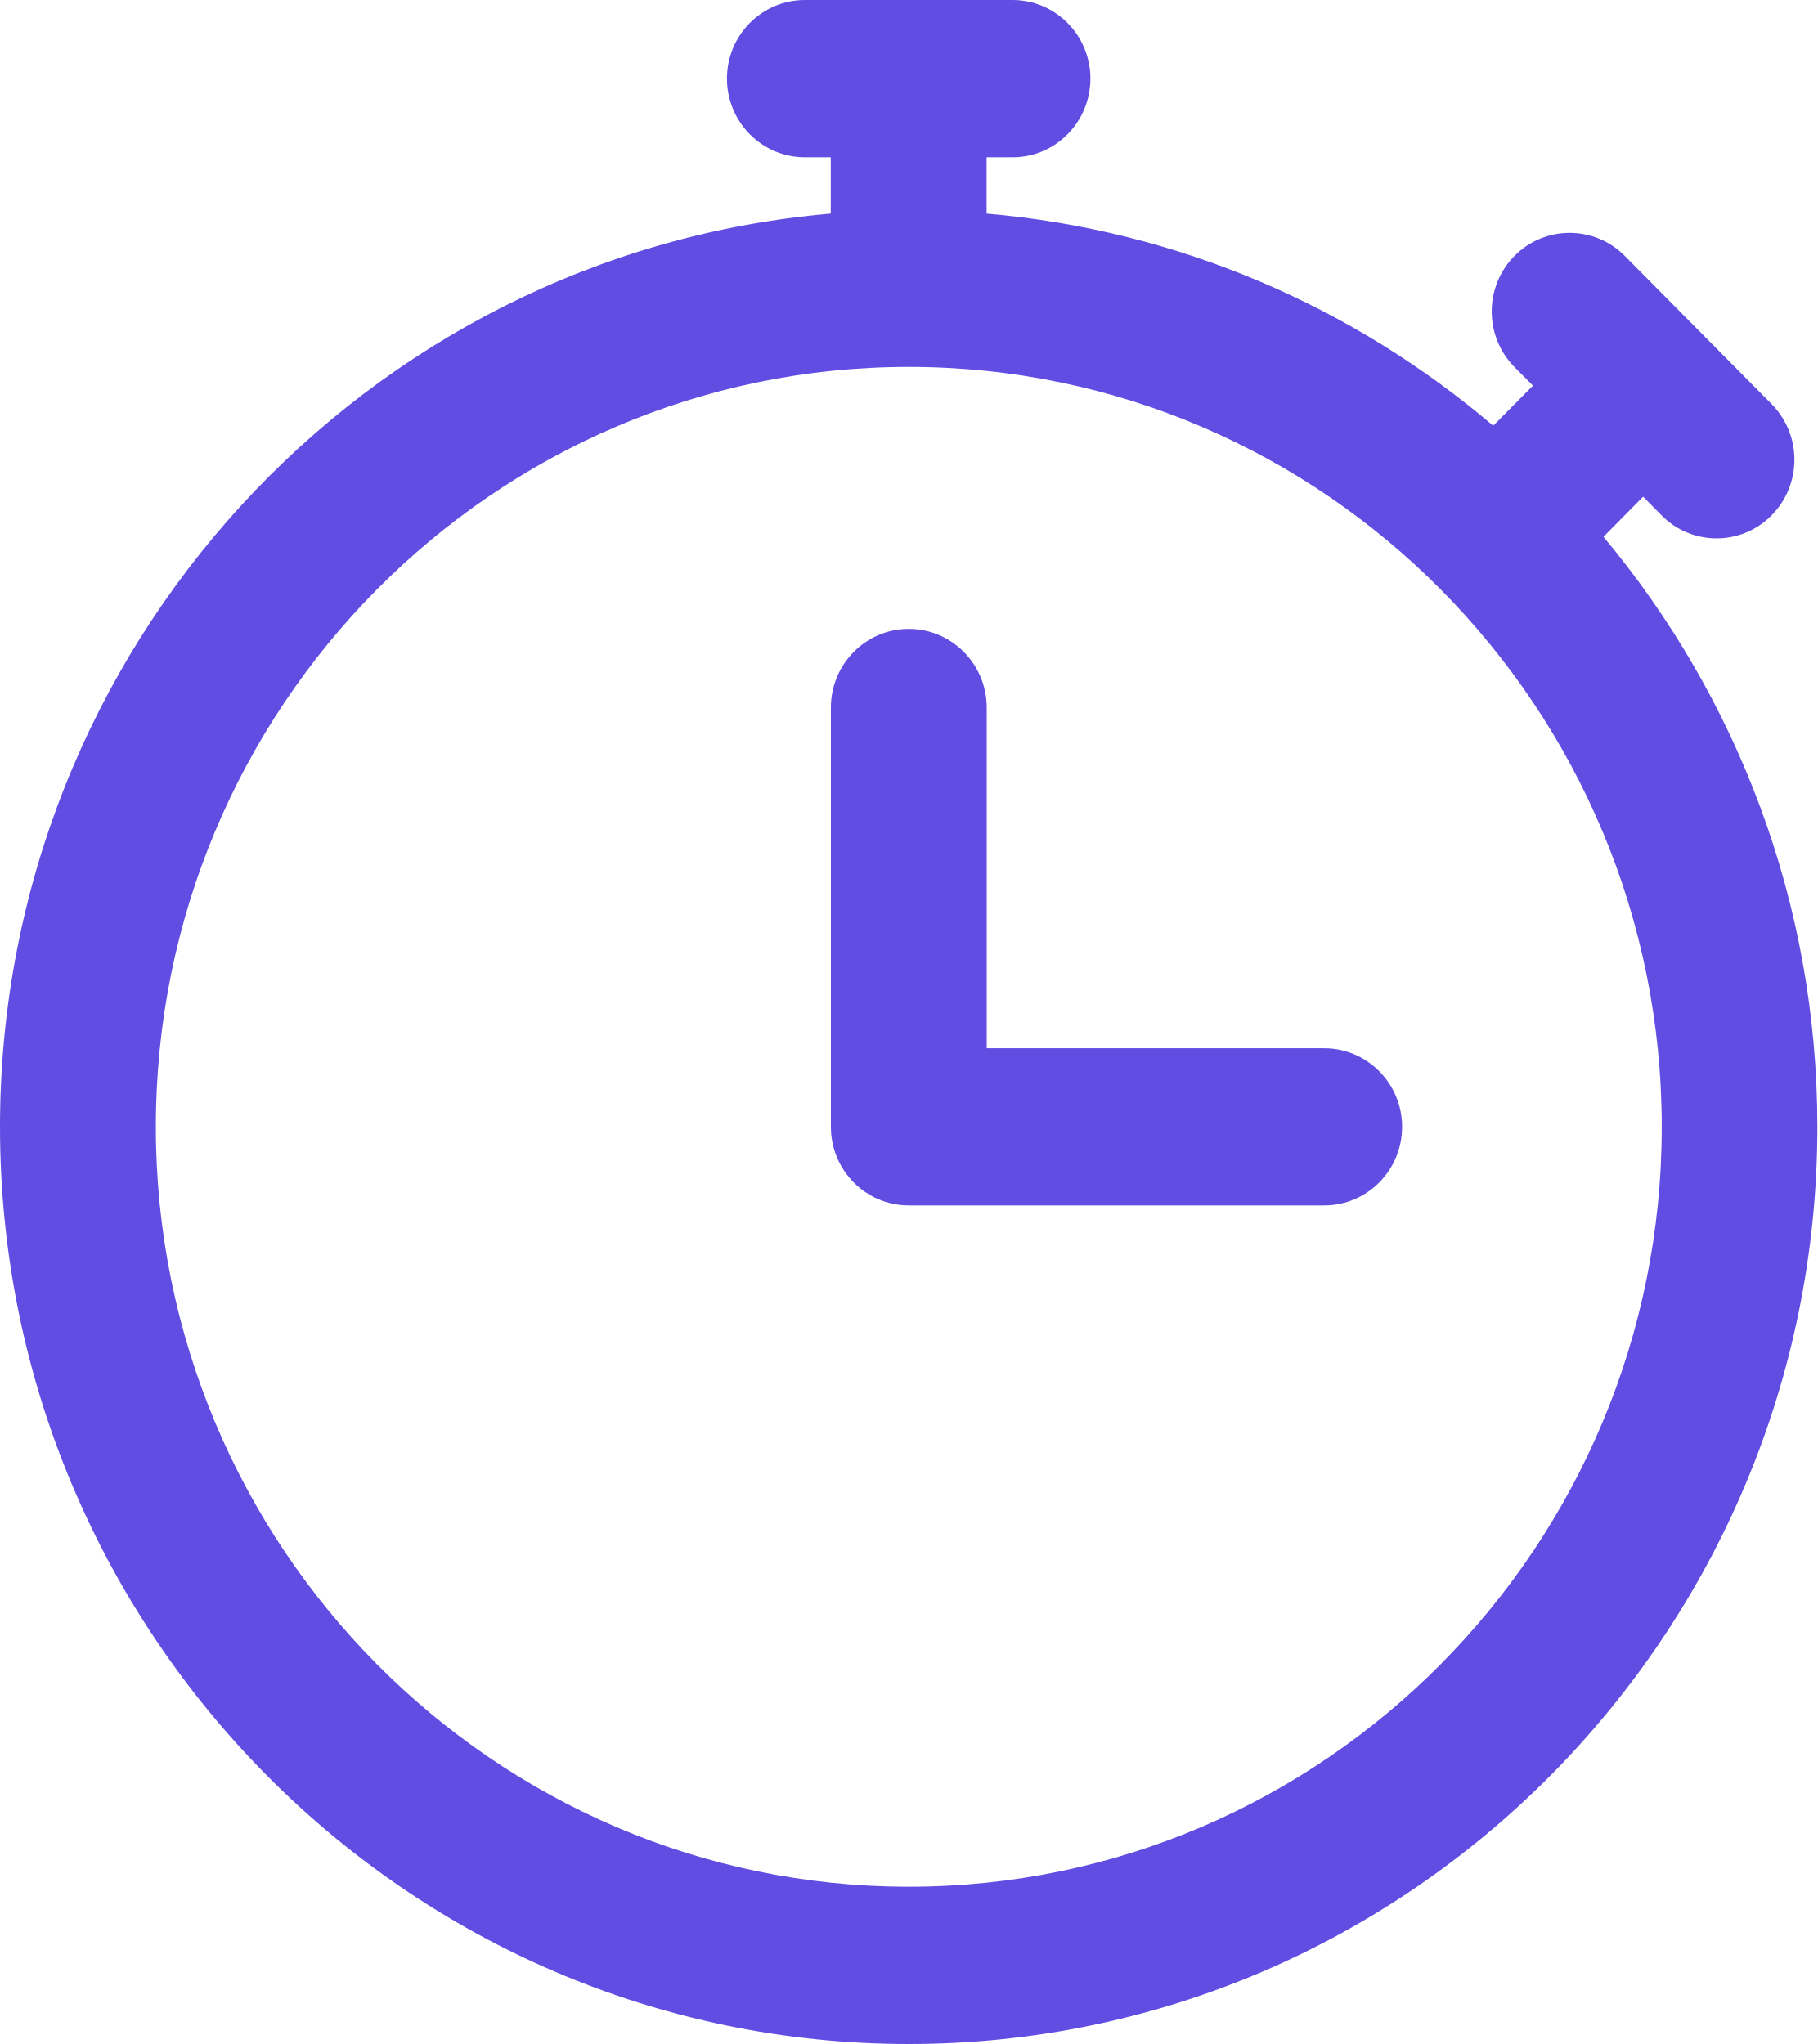
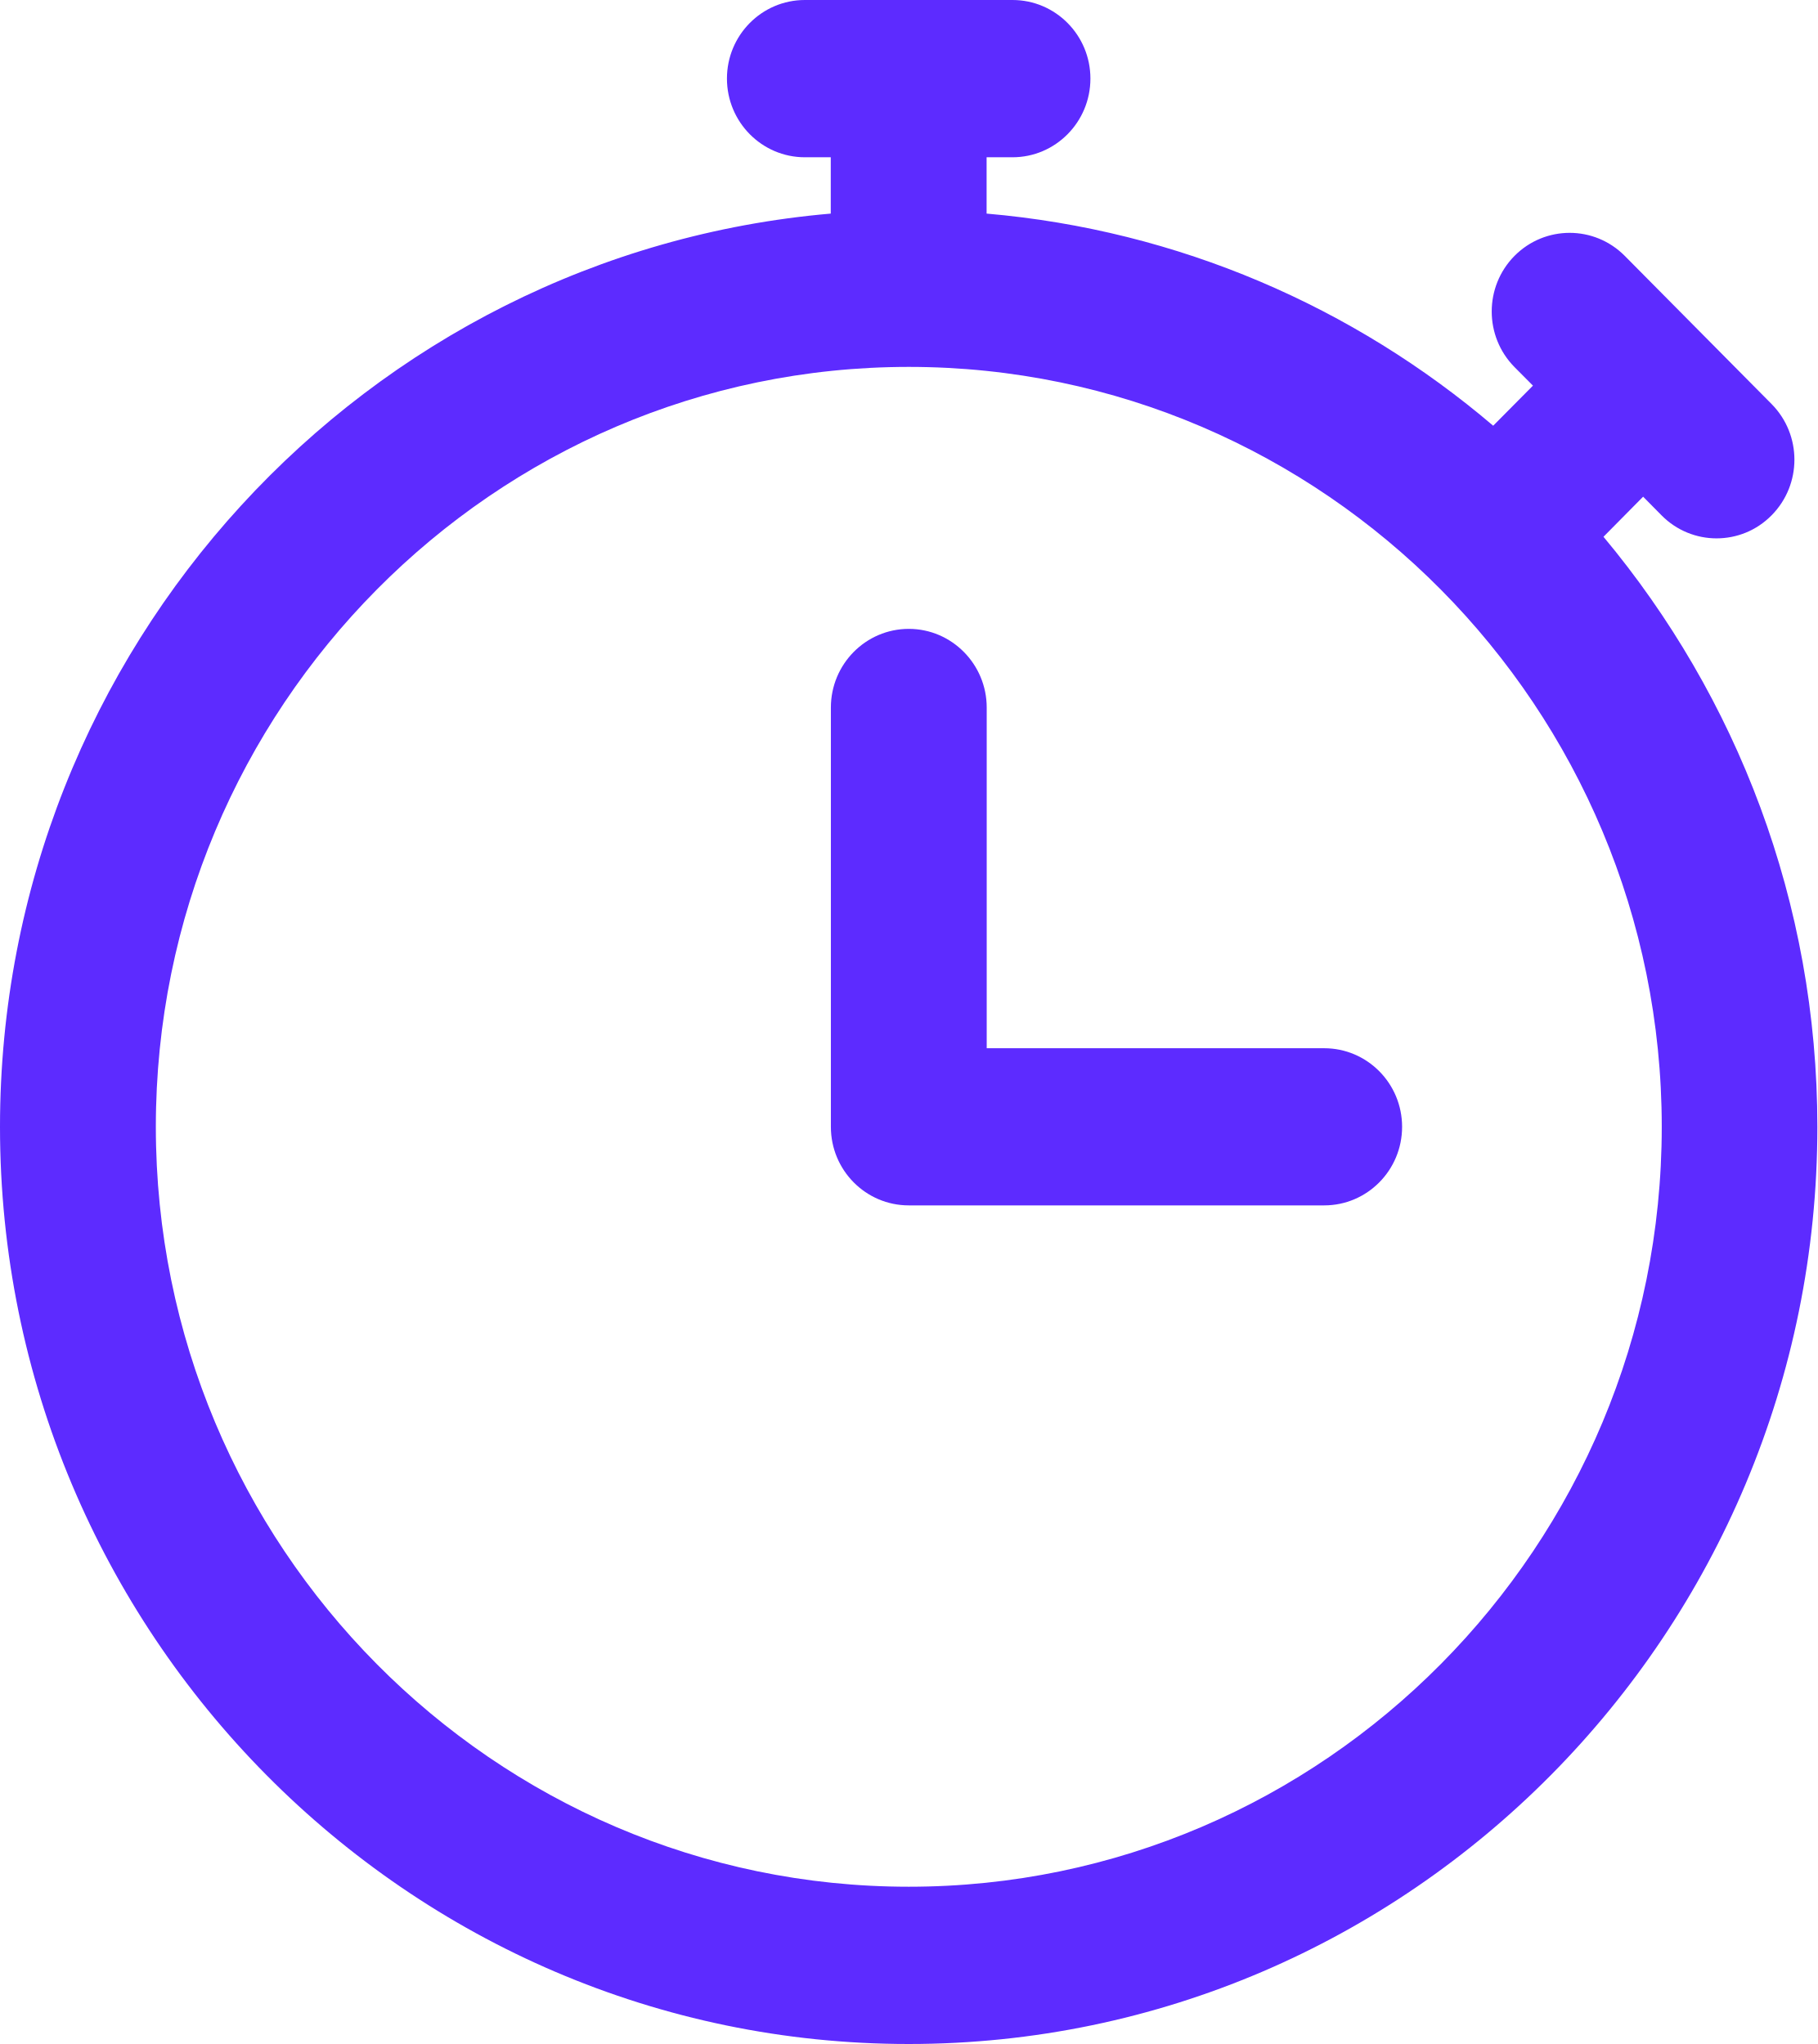
<svg xmlns="http://www.w3.org/2000/svg" width="16" height="18" viewBox="0 0 16 18" fill="none">
-   <path d="M14.117 4.727L14.466 4.374L14.628 4.538C14.761 4.673 14.937 4.741 15.112 4.741C15.288 4.741 15.463 4.674 15.597 4.538C15.865 4.267 15.865 3.829 15.597 3.558L14.304 2.253C14.036 1.983 13.602 1.983 13.334 2.253C13.066 2.524 13.066 2.962 13.334 3.233L13.496 3.396L13.146 3.749C11.919 2.704 10.377 2.027 8.686 1.881V1.385H8.914C9.293 1.385 9.6 1.074 9.6 0.692C9.6 0.31 9.293 0 8.914 0H7.086C6.707 0 6.4 0.31 6.4 0.692C6.4 1.074 6.707 1.385 7.086 1.385H7.314V1.881C3.223 2.234 0 5.703 0 9.923C0 14.377 3.589 18 8 18C12.411 18 16 14.377 16 9.923C16 7.945 15.29 6.133 14.117 4.727ZM8.001 16.615C4.346 16.615 1.372 13.614 1.372 9.923C1.372 6.233 4.346 3.231 8.001 3.231C11.656 3.231 14.63 6.233 14.63 9.923C14.63 13.614 11.656 16.615 8.001 16.615ZM11.658 10.615H8.001C7.622 10.615 7.315 10.305 7.315 9.923V6.231C7.315 5.849 7.622 5.538 8.001 5.538C8.379 5.538 8.687 5.849 8.687 6.231V9.231H11.658C12.037 9.231 12.344 9.541 12.344 9.923C12.344 10.305 12.037 10.615 11.658 10.615Z" fill="#624DE3" />
+   <path d="M14.117 4.727L14.466 4.374L14.628 4.538C14.761 4.673 14.937 4.741 15.112 4.741C15.288 4.741 15.463 4.674 15.597 4.538C15.865 4.267 15.865 3.829 15.597 3.558L14.304 2.253C14.036 1.983 13.602 1.983 13.334 2.253C13.066 2.524 13.066 2.962 13.334 3.233L13.496 3.396L13.146 3.749C11.919 2.704 10.377 2.027 8.686 1.881V1.385H8.914C9.293 1.385 9.6 1.074 9.6 0.692C9.6 0.31 9.293 0 8.914 0H7.086C6.707 0 6.4 0.31 6.4 0.692C6.4 1.074 6.707 1.385 7.086 1.385H7.314V1.881C3.223 2.234 0 5.703 0 9.923C0 14.377 3.589 18 8 18C12.411 18 16 14.377 16 9.923C16 7.945 15.29 6.133 14.117 4.727ZM8.001 16.615C4.346 16.615 1.372 13.614 1.372 9.923C1.372 6.233 4.346 3.231 8.001 3.231C11.656 3.231 14.63 6.233 14.63 9.923C14.63 13.614 11.656 16.615 8.001 16.615ZM11.658 10.615H8.001C7.622 10.615 7.315 10.305 7.315 9.923V6.231C7.315 5.849 7.622 5.538 8.001 5.538C8.379 5.538 8.687 5.849 8.687 6.231V9.231H11.658C12.037 9.231 12.344 9.541 12.344 9.923C12.344 10.305 12.037 10.615 11.658 10.615Z" fill="#5D2BFF" />
</svg>
